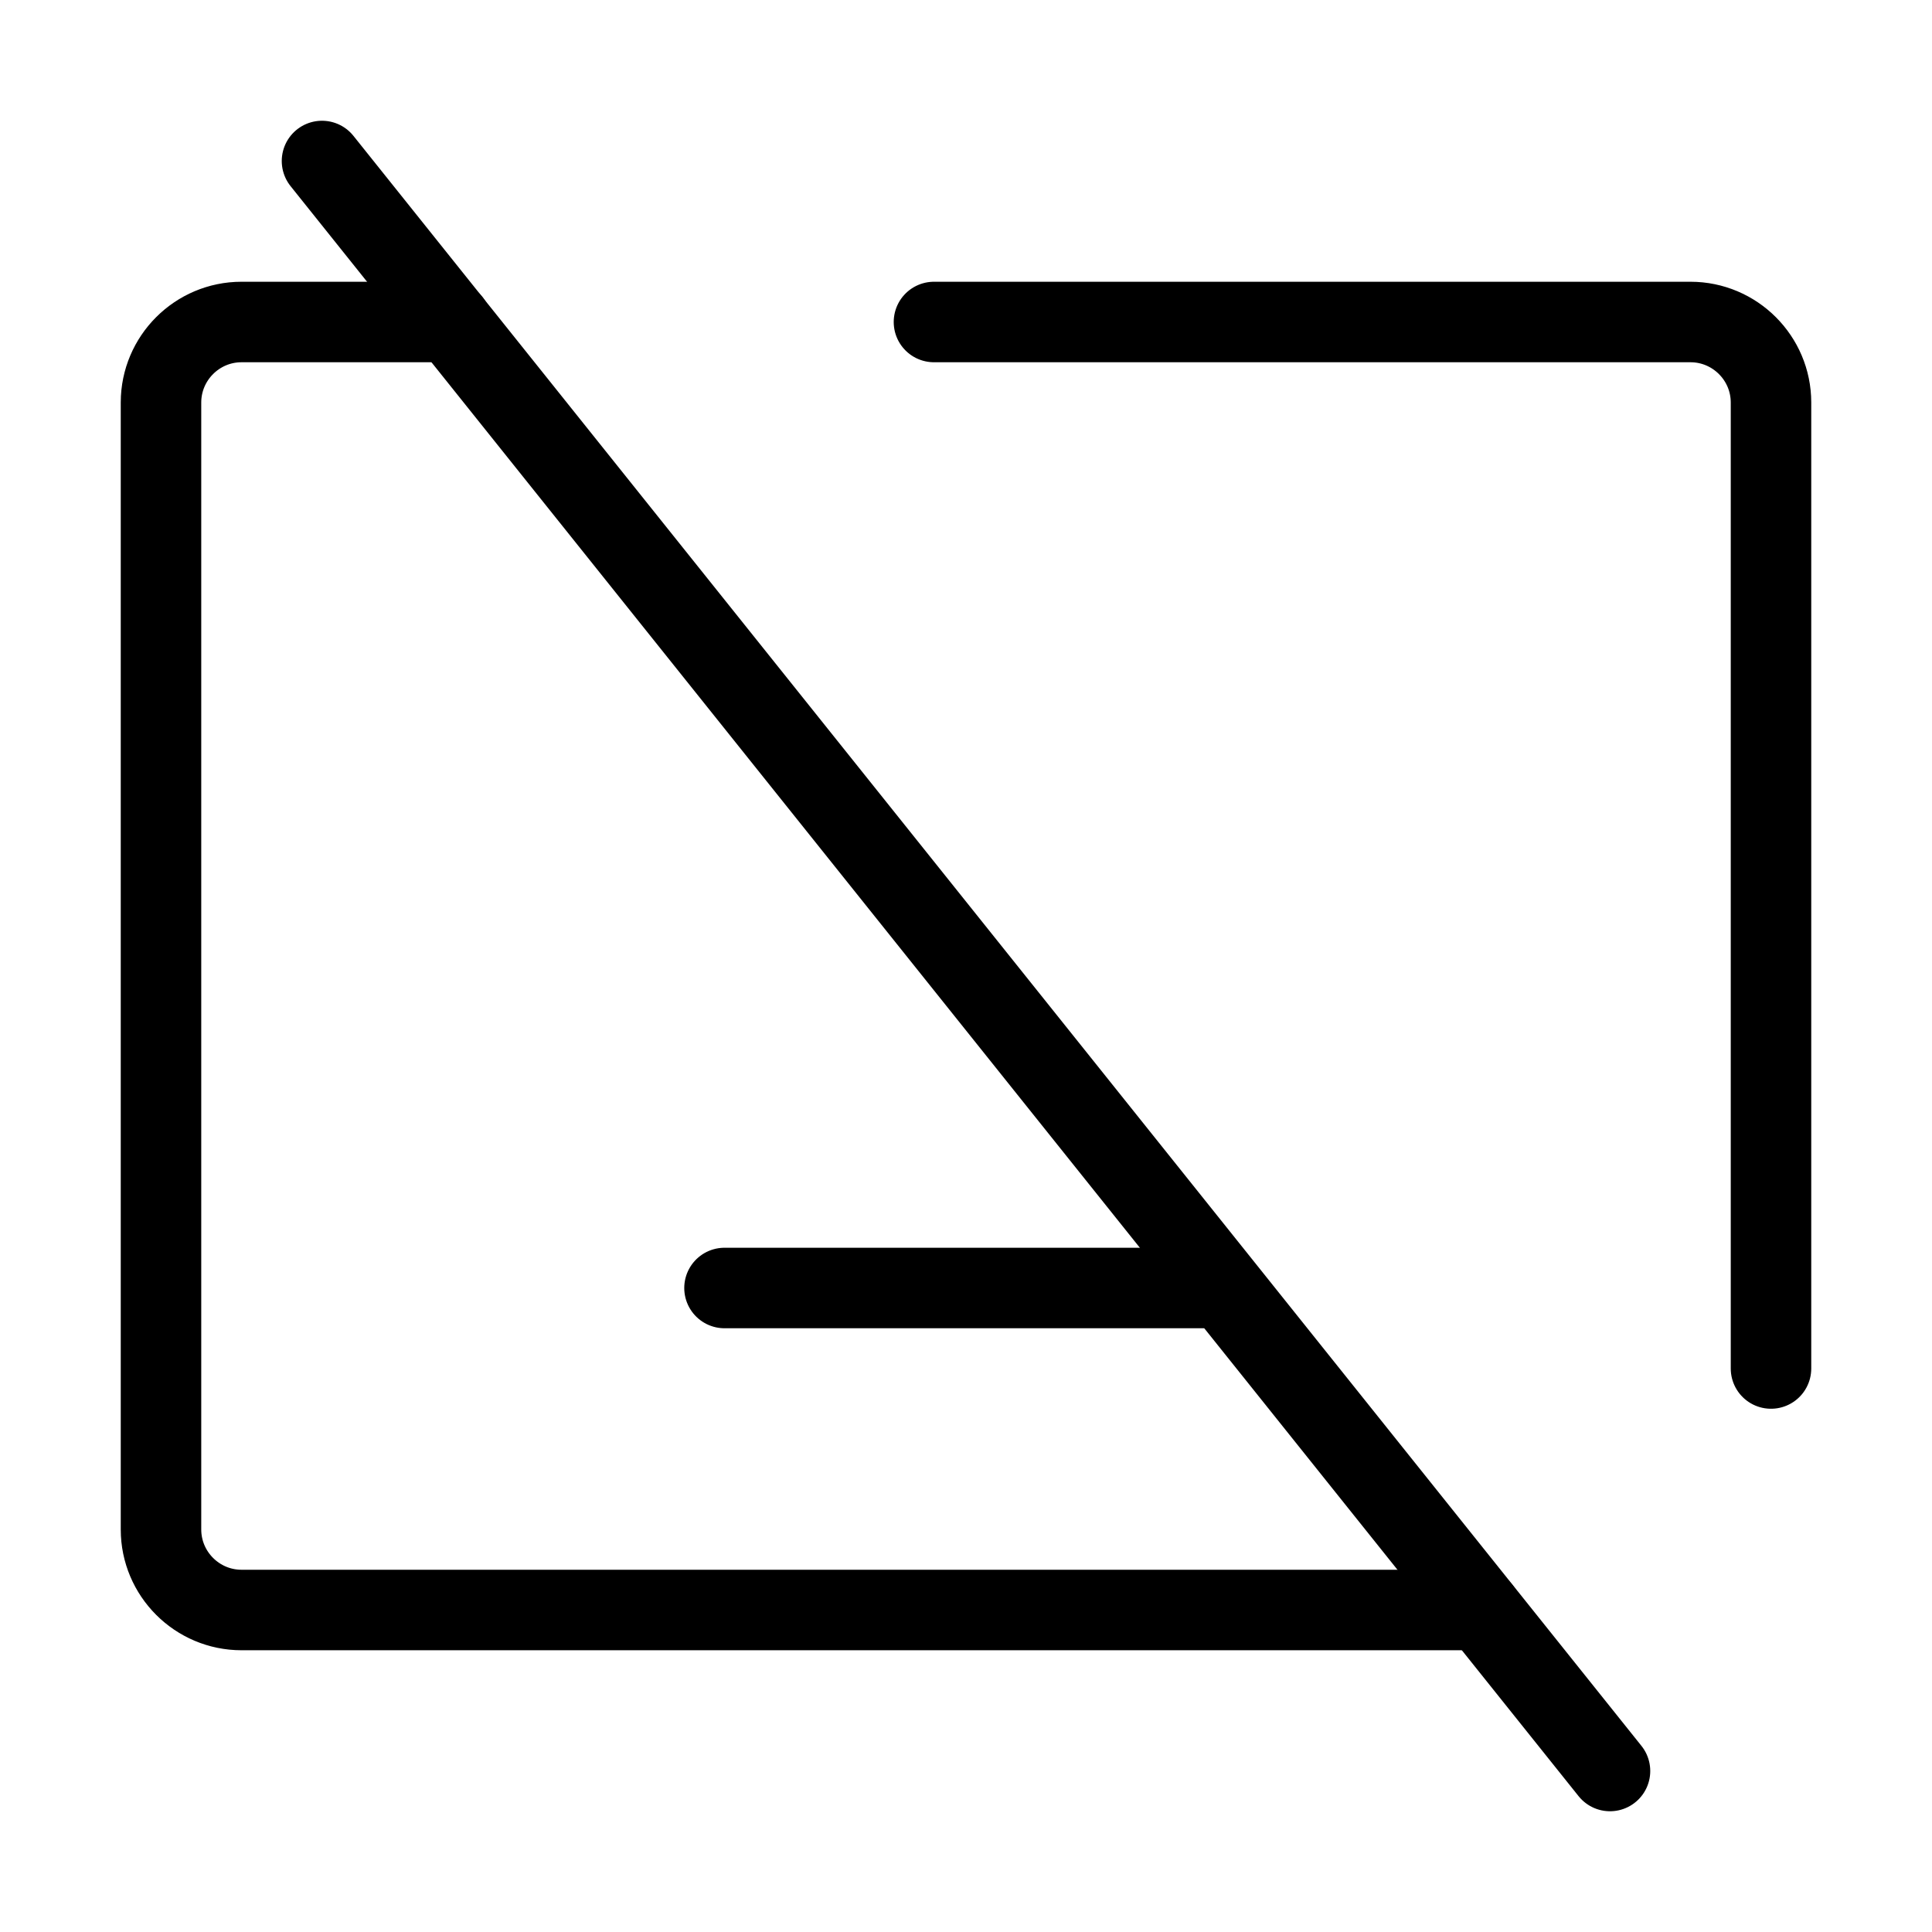
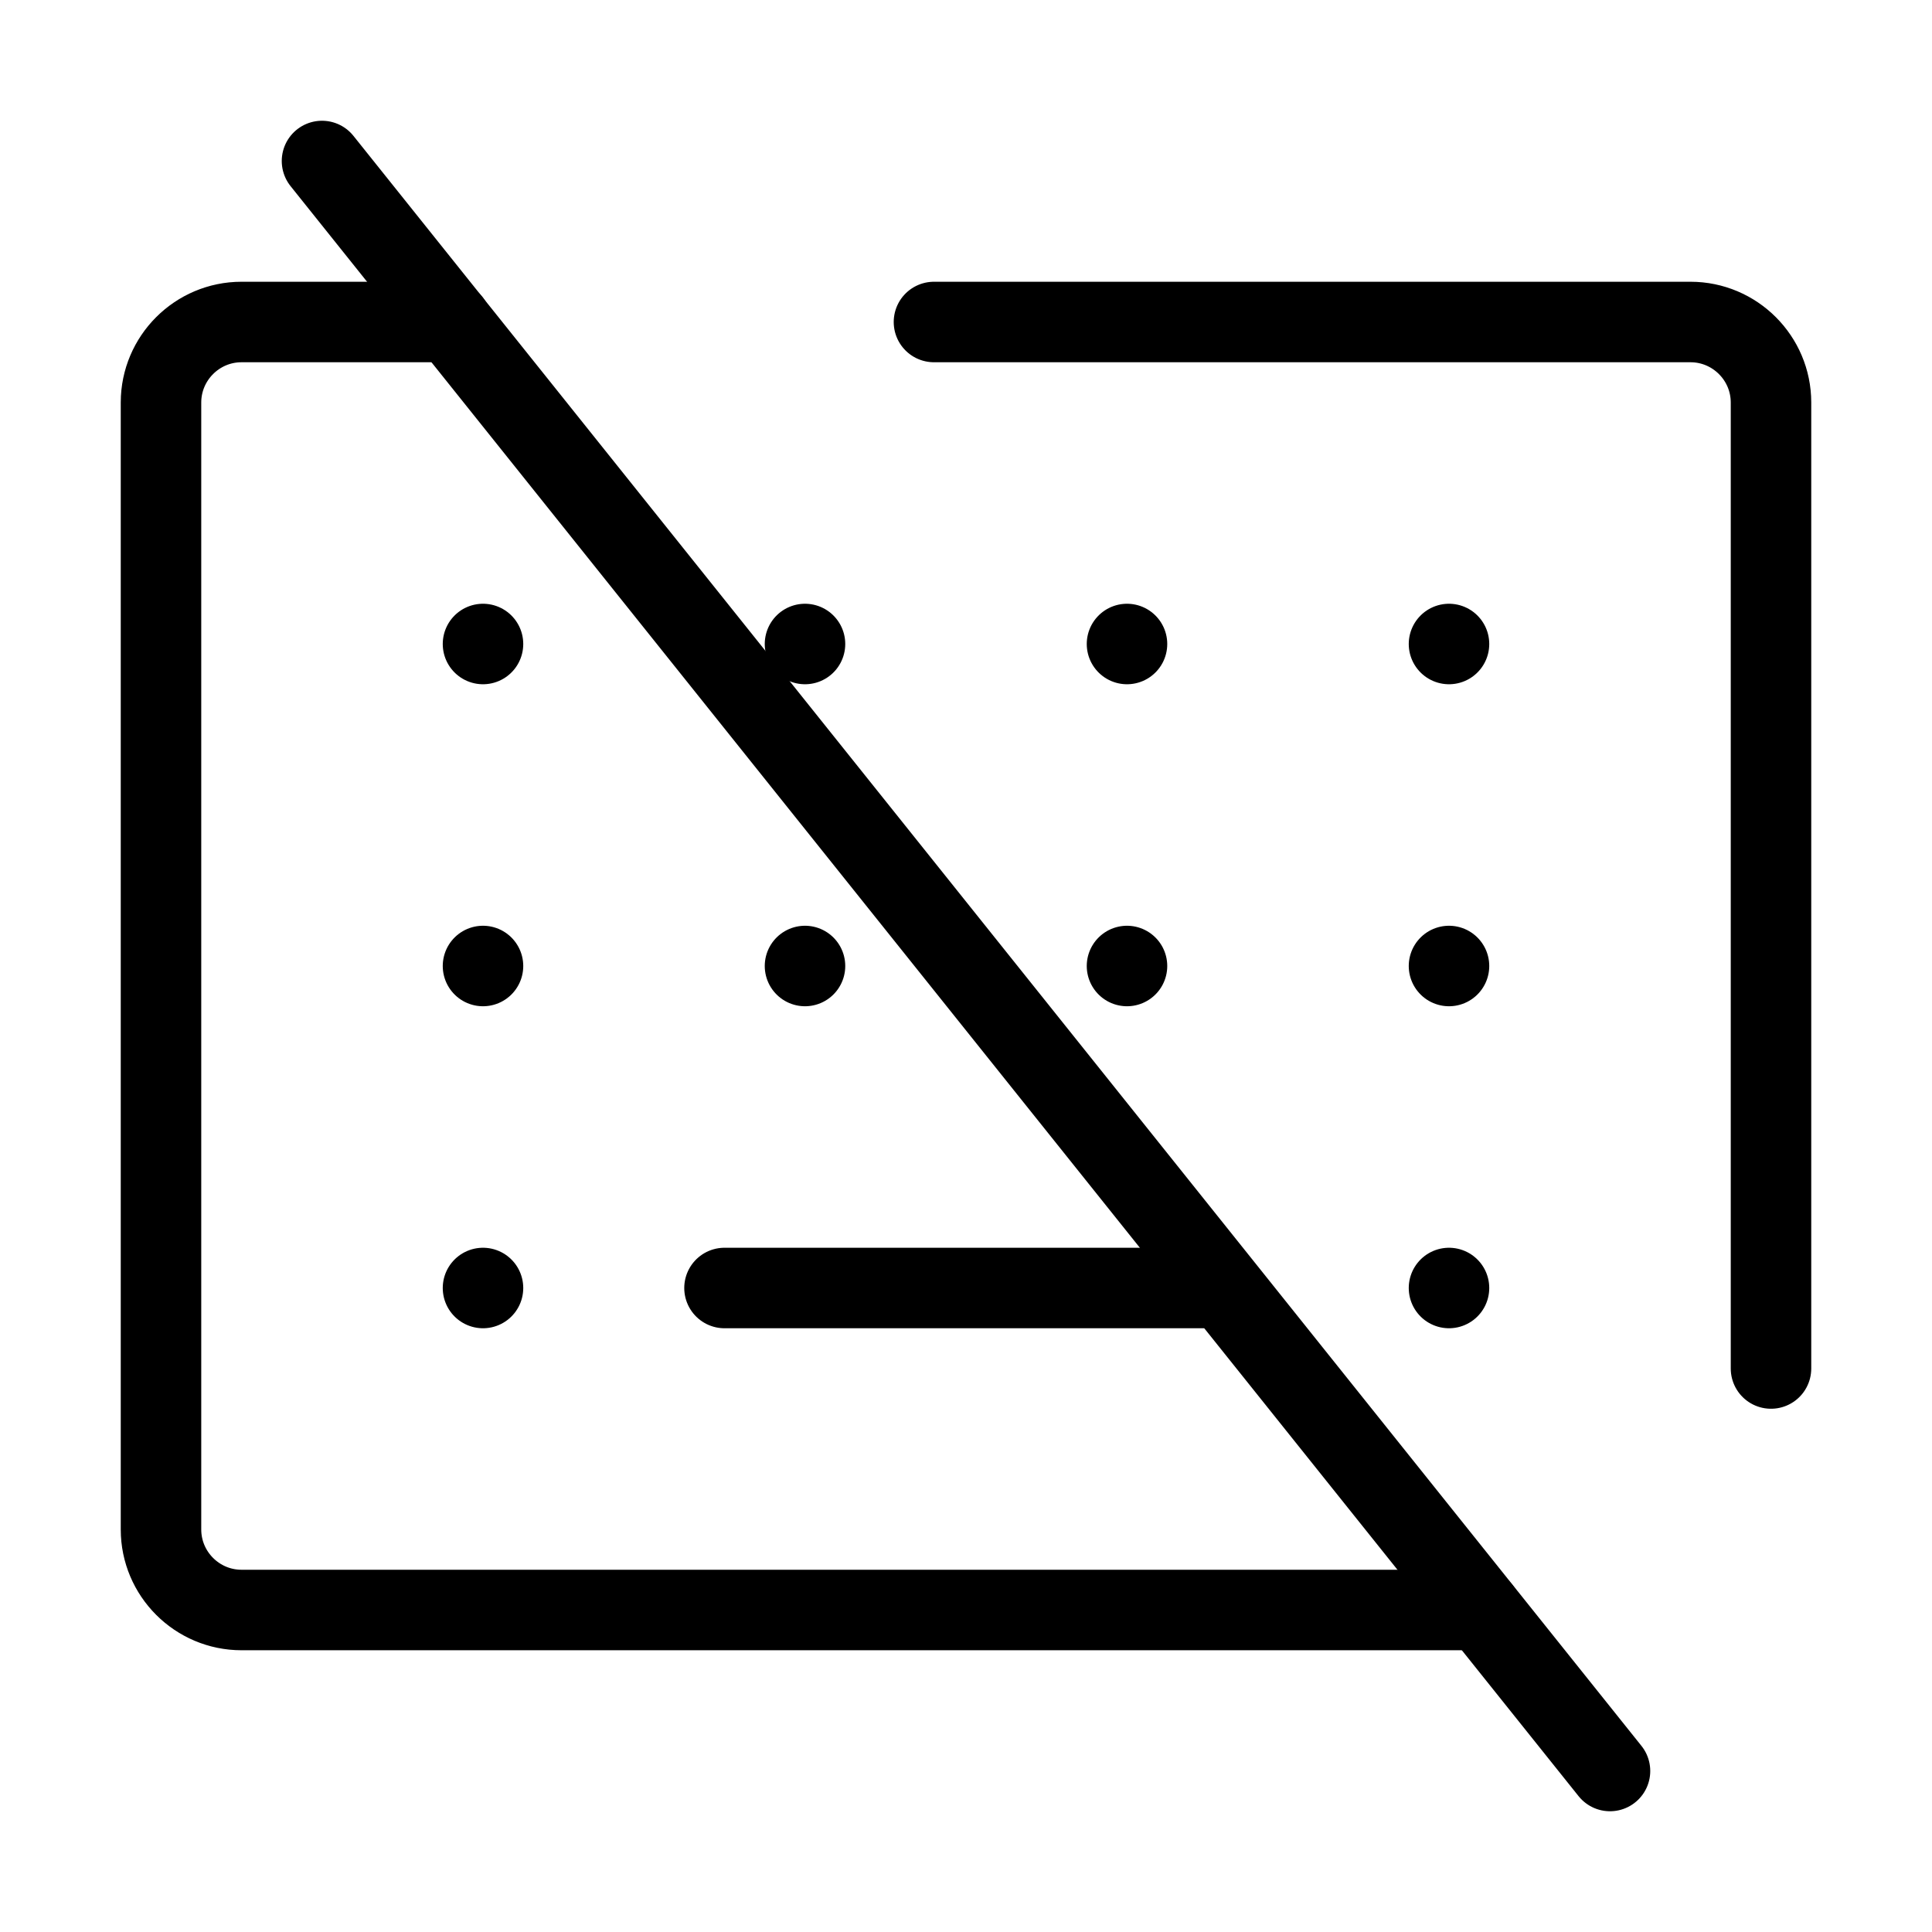
<svg xmlns="http://www.w3.org/2000/svg" viewBox="0 0 24 24">
  <path d="M15 16L9 16" fill="none" stroke="currentColor" stroke-linecap="round" stroke-linejoin="round" />
  <path d="M18.398 20L3 20C2.449 20 2 19.551 2 19L2 5C2 4.449 2.449 4 3 4L5.602 4" fill="none" stroke="currentColor" stroke-linecap="round" stroke-linejoin="round" />
  <path d="M11.602 4L21 4C21.551 4 22 4.449 22 5L22 17" fill="none" stroke="currentColor" stroke-linecap="round" stroke-linejoin="round" />
  <path d="M20 22L4 2" fill="none" stroke="currentColor" stroke-linecap="round" stroke-linejoin="round" />
+   <path d="M6 8L6 8" fill="none" stroke="currentColor" stroke-linecap="round" stroke-linejoin="round" />
+   <path d="M10 8L10 8" fill="none" stroke="currentColor" stroke-linecap="round" stroke-linejoin="round" />
+   <path d="M14 8L14 8" fill="none" stroke="currentColor" stroke-linecap="round" stroke-linejoin="round" />
+   <path d="M18 8L18 8" fill="none" stroke="currentColor" stroke-linecap="round" stroke-linejoin="round" />
+   <path d="M6 12L6 12" fill="none" stroke="currentColor" stroke-linecap="round" stroke-linejoin="round" />
+   <path d="M10 12L10 12" fill="none" stroke="currentColor" stroke-linecap="round" stroke-linejoin="round" />
+   <path d="M14 12L14 12" fill="none" stroke="currentColor" stroke-linecap="round" stroke-linejoin="round" />
+   <path d="M18 12L18 12" fill="none" stroke="currentColor" stroke-linecap="round" stroke-linejoin="round" />
+   <path d="M18 16L18 16" fill="none" stroke="currentColor" stroke-linecap="round" stroke-linejoin="round" />
+   <path d="M6 16L6 16" fill="none" stroke="currentColor" stroke-linecap="round" stroke-linejoin="round" />
</svg>
